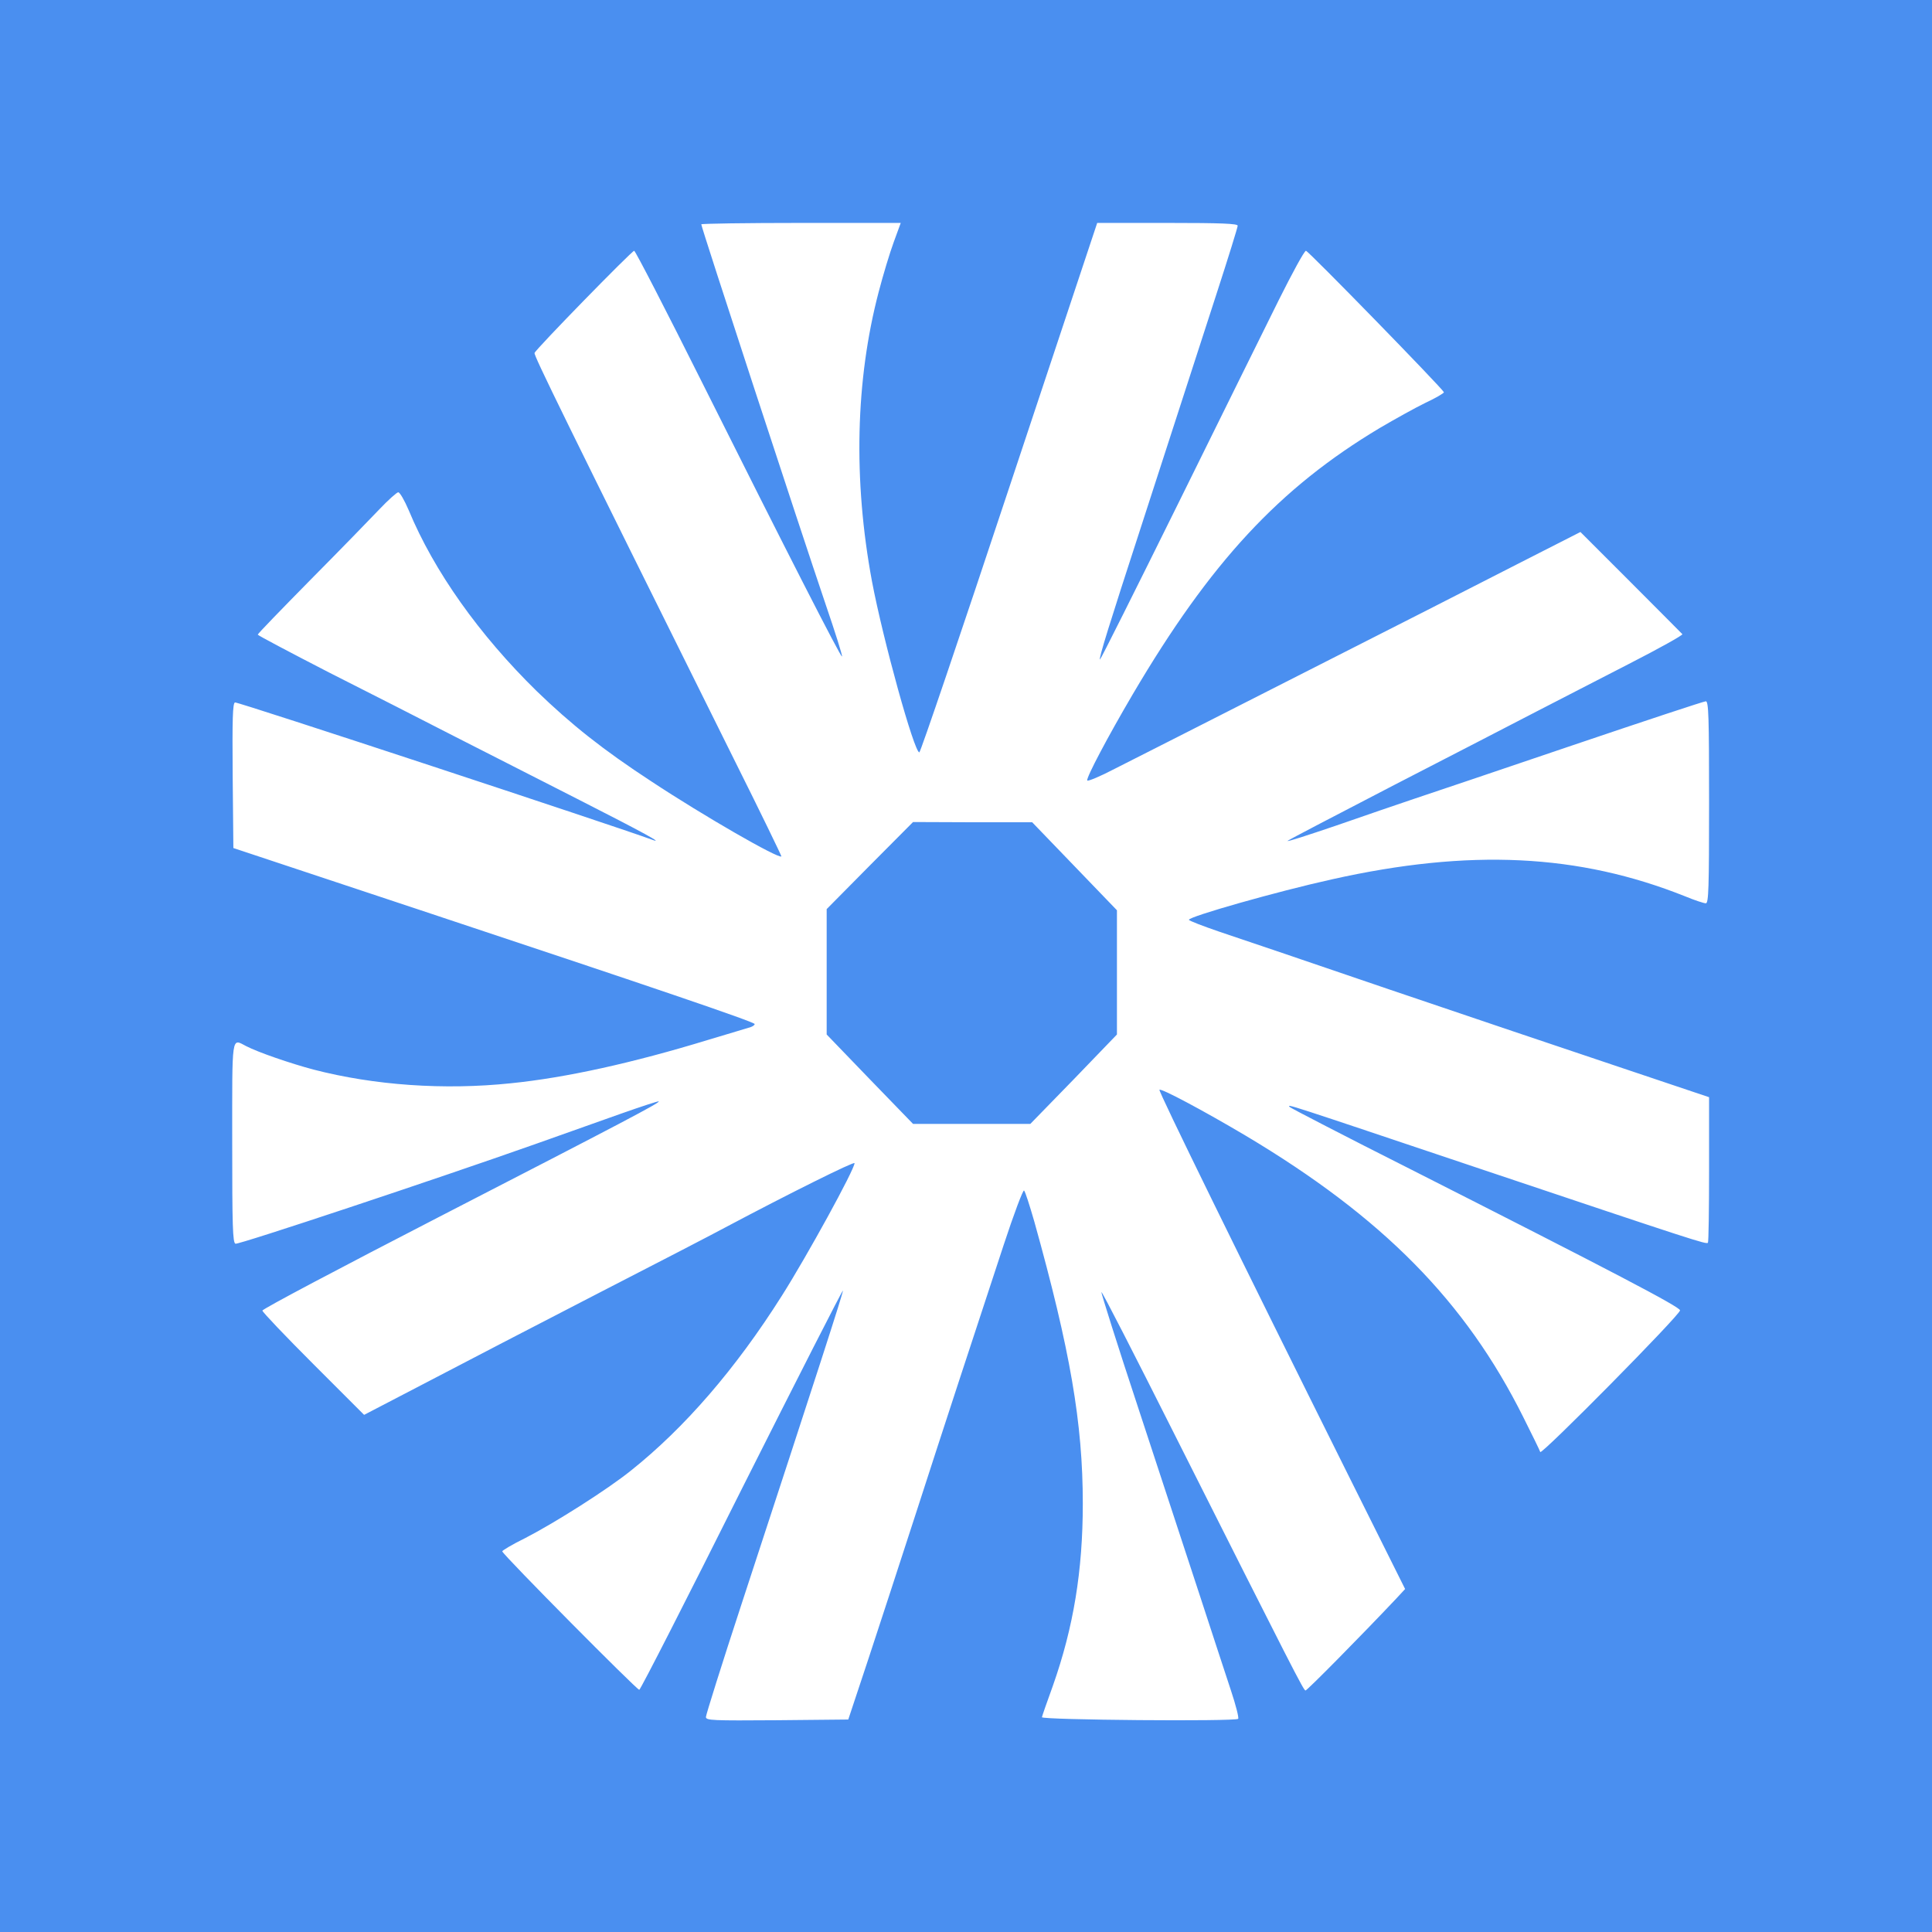
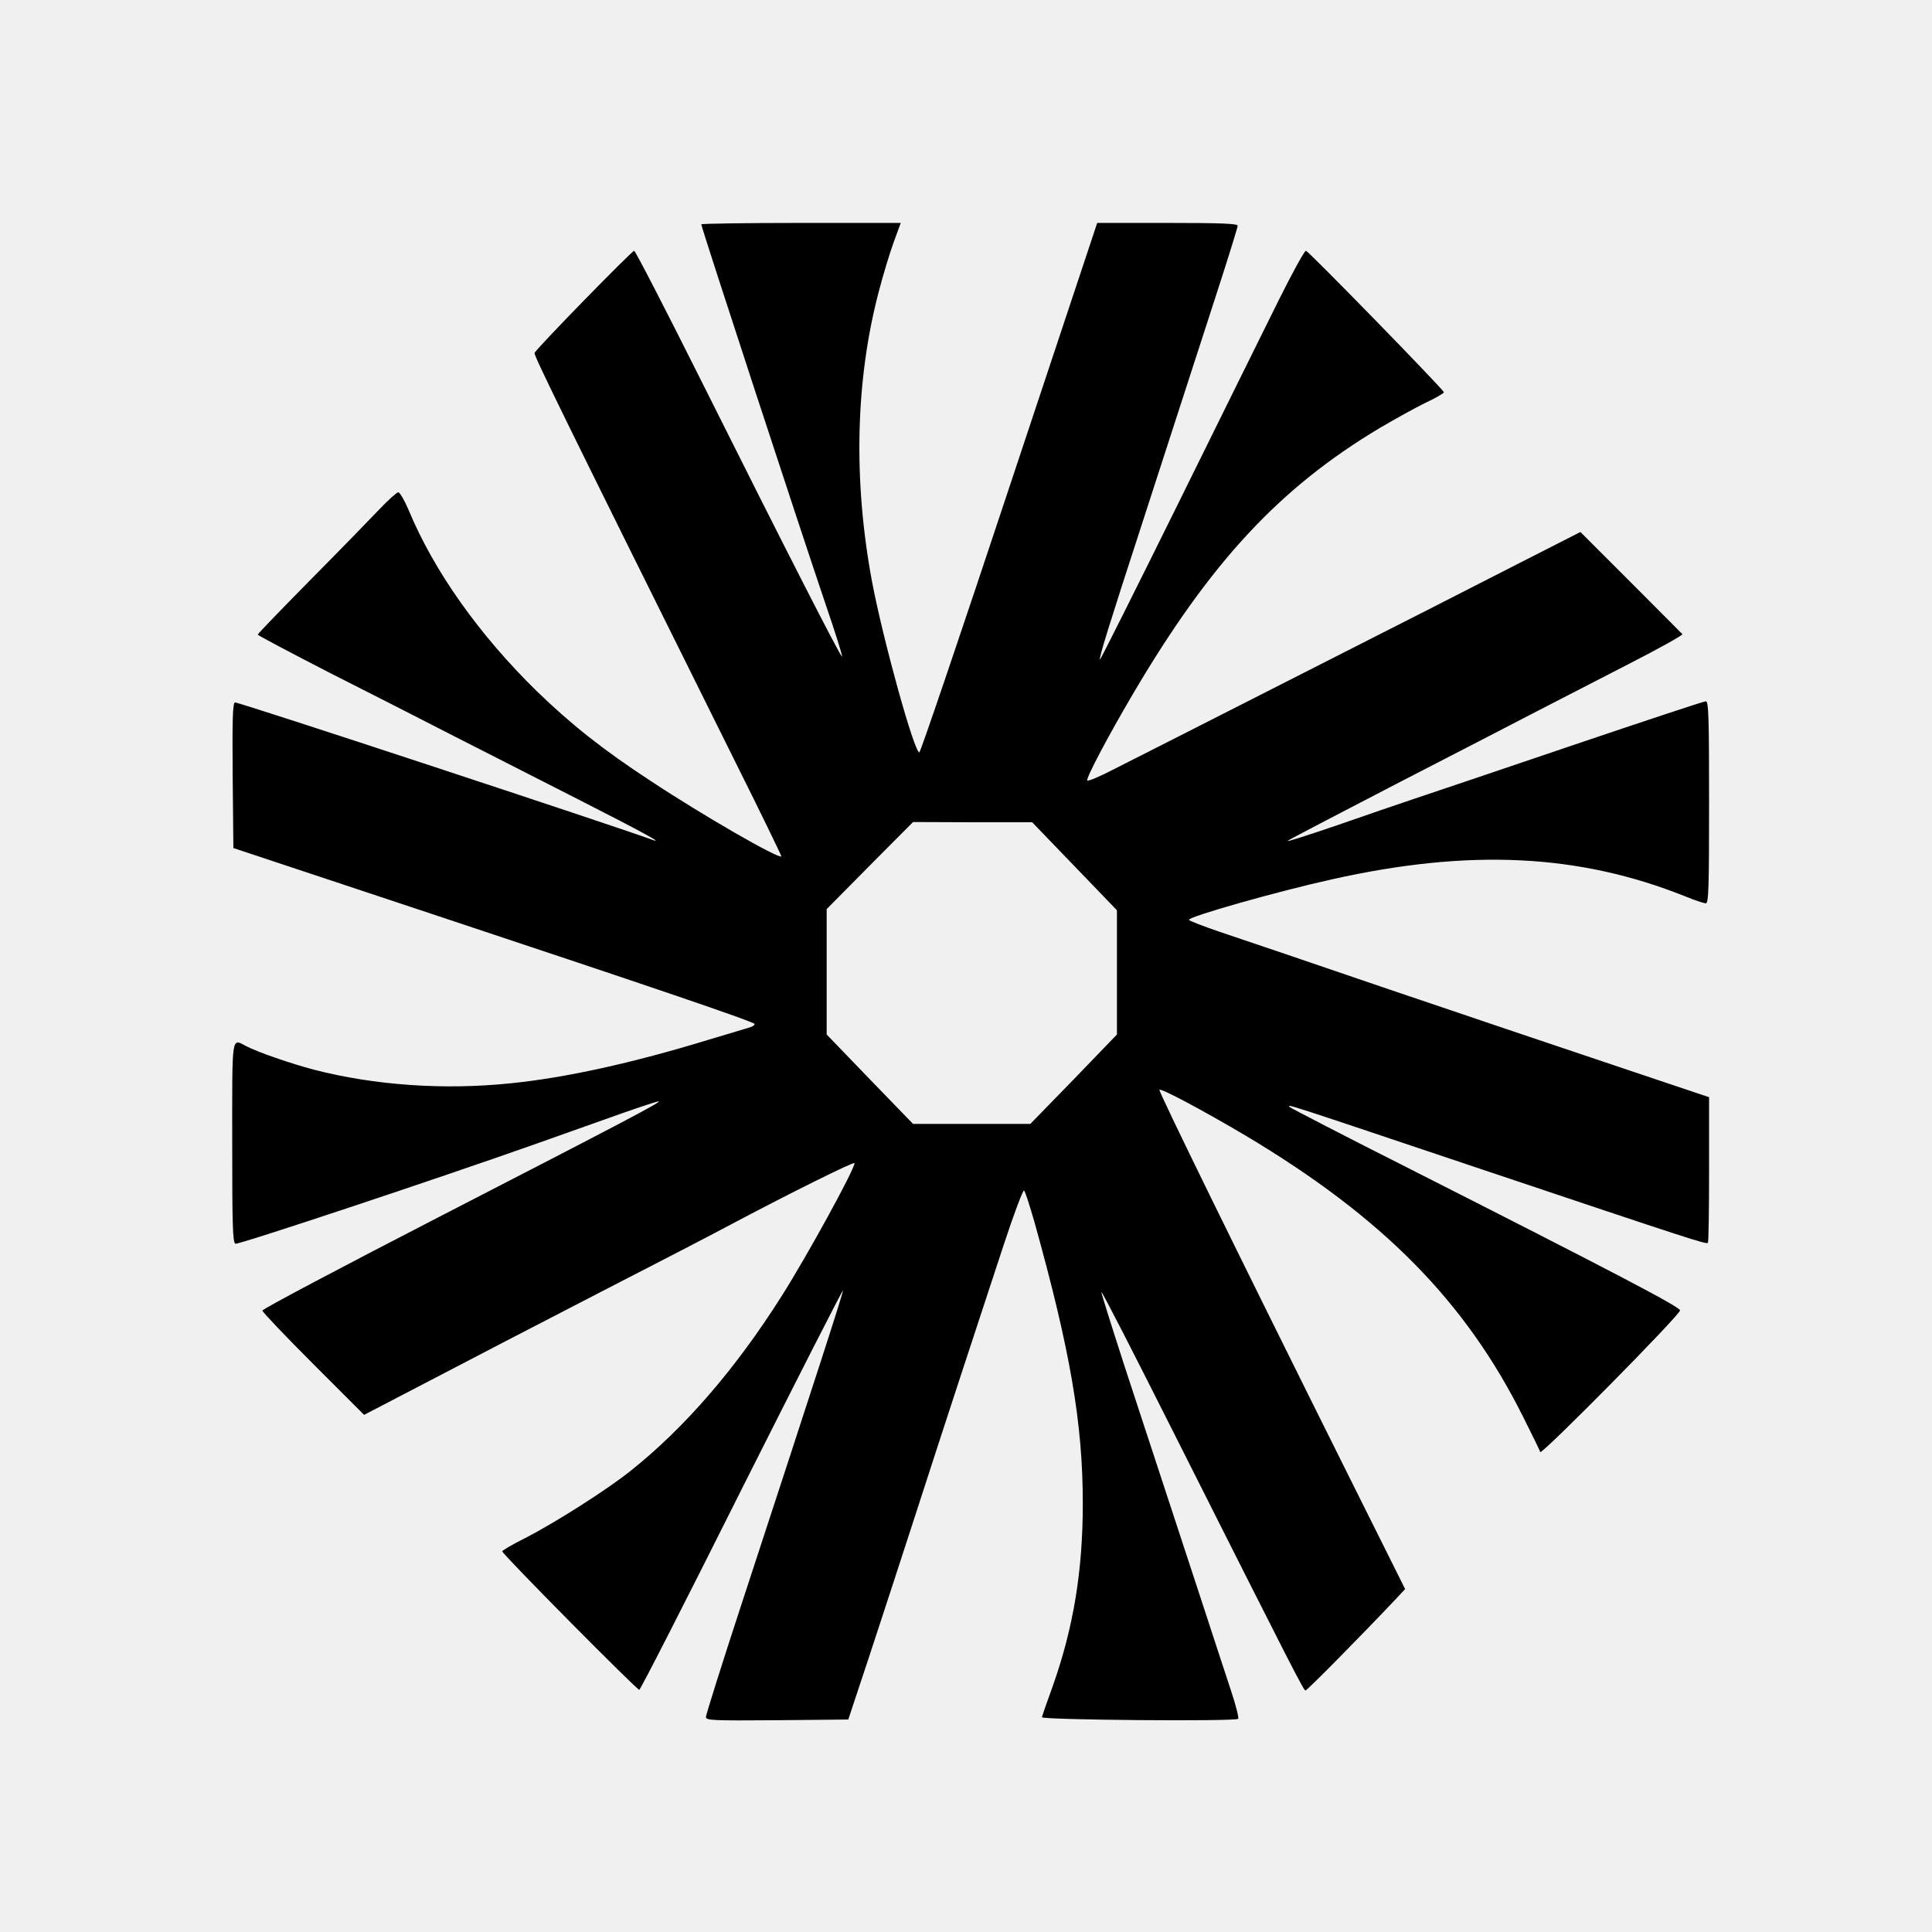
<svg xmlns="http://www.w3.org/2000/svg" version="1.0" viewBox="214 0 832 832" preserveAspectRatio="xMidYMid meet">
-   <rect x="214" y="0" width="832" height="832" fill="#4A8FF0" />
-   <g transform="translate(0,832) scale(0.1,-0.1)" fill="#ffffff" stroke="none">
+   <g transform="translate(0,832) scale(0.1,-0.1)" fill="currentColor" stroke="none">
    <path d="M5160 7354 c0 -13 425 -1311 536 -1638 41 -120 73 -221 70 -223 -5 -5 -241 457 -600 1175 -157 314 -290 572 -295 572 -10 0 -424 -424 -429 -440 -4 -10 124 -271 859 -1750 114 -228 205 -416 204 -418 -11 -12 -336 175 -560 323 -208 136 -344 244 -494 389 -247 242 -442 516 -551 779 -18 42 -38 77 -45 77 -6 0 -43 -33 -80 -72 -38 -40 -171 -177 -297 -304 -125 -127 -228 -233 -228 -237 0 -3 138 -76 307 -163 170 -86 412 -209 538 -274 127 -65 370 -188 540 -275 275 -140 374 -194 310 -170 -143 53 -1783 594 -1793 590 -10 -3 -12 -72 -10 -316 l3 -311 795 -264 c1000 -332 1450 -485 1450 -494 0 -4 -8 -10 -17 -13 -10 -3 -92 -28 -183 -55 -327 -100 -613 -163 -850 -187 -287 -30 -588 -9 -850 59 -98 26 -238 74 -290 101 -64 33 -60 58 -60 -415 0 -358 2 -432 14 -436 13 -5 861 277 1291 429 116 41 282 100 369 131 88 31 161 55 163 53 5 -6 -147 -86 -949 -499 -417 -215 -758 -395 -758 -402 0 -6 99 -110 219 -230 l219 -219 269 140 c147 77 480 250 738 383 259 133 506 261 550 285 275 146 555 285 555 276 0 -27 -204 -399 -313 -571 -199 -315 -419 -569 -650 -753 -102 -82 -326 -224 -454 -290 -57 -28 -102 -55 -100 -58 7 -19 582 -599 590 -596 6 2 205 392 443 868 239 475 434 858 434 851 0 -13 -108 -347 -436 -1348 -85 -259 -154 -479 -154 -488 0 -15 26 -16 307 -14 l306 3 88 265 c48 146 140 427 204 625 124 384 247 758 377 1153 44 134 84 240 88 235 5 -4 24 -64 44 -133 155 -555 209 -869 209 -1215 0 -289 -40 -533 -129 -785 -25 -69 -46 -129 -47 -135 -2 -12 833 -19 845 -7 4 4 -10 59 -31 122 -21 63 -82 250 -136 415 -54 165 -172 524 -262 798 -91 275 -162 501 -160 503 3 3 142 -269 310 -603 519 -1031 561 -1113 569 -1113 7 0 239 235 391 396 l38 41 -239 479 c-478 959 -824 1665 -819 1671 8 7 188 -89 372 -198 590 -352 946 -713 1195 -1212 38 -76 71 -143 73 -150 5 -14 602 590 602 610 0 15 -289 166 -1165 610 -278 140 -509 260 -515 265 -14 15 -37 22 830 -269 918 -308 962 -322 970 -315 3 3 5 145 5 316 l0 311 -393 132 c-215 72 -660 222 -987 333 -327 112 -655 223 -727 247 -73 25 -133 48 -133 52 0 14 380 122 615 174 594 133 1064 110 1522 -73 41 -17 81 -30 89 -30 12 0 14 65 14 435 0 367 -2 435 -14 435 -8 0 -268 -86 -578 -191 -309 -105 -615 -208 -678 -229 -63 -21 -214 -73 -335 -115 -121 -41 -215 -72 -210 -66 6 5 213 113 460 241 248 128 522 269 610 315 88 45 267 138 398 205 131 67 235 125 232 129 -3 3 -103 104 -222 223 l-217 217 -271 -138 c-148 -76 -574 -293 -945 -481 -371 -189 -727 -369 -790 -401 -63 -33 -116 -55 -118 -50 -4 13 89 189 196 371 335 569 631 888 1064 1147 63 37 151 86 196 108 45 21 81 42 80 46 -7 17 -584 609 -594 609 -7 0 -59 -96 -117 -212 -58 -117 -254 -513 -435 -880 -182 -368 -332 -668 -335 -668 -7 0 40 151 178 575 148 457 201 621 324 1000 50 154 91 286 91 293 0 9 -69 12 -303 12 l-302 0 -379 -1140 c-208 -627 -382 -1140 -387 -1140 -22 0 -156 483 -204 737 -81 436 -71 865 29 1246 19 73 48 169 65 215 l30 82 -429 0 c-237 0 -430 -3 -430 -6z m1608 -2765 l182 -189 0 -268 0 -267 -186 -193 -187 -192 -252 0 -253 0 -186 192 -186 193 0 270 0 270 186 188 186 187 257 -1 256 0 183 -190z" />
  </g>
</svg>
